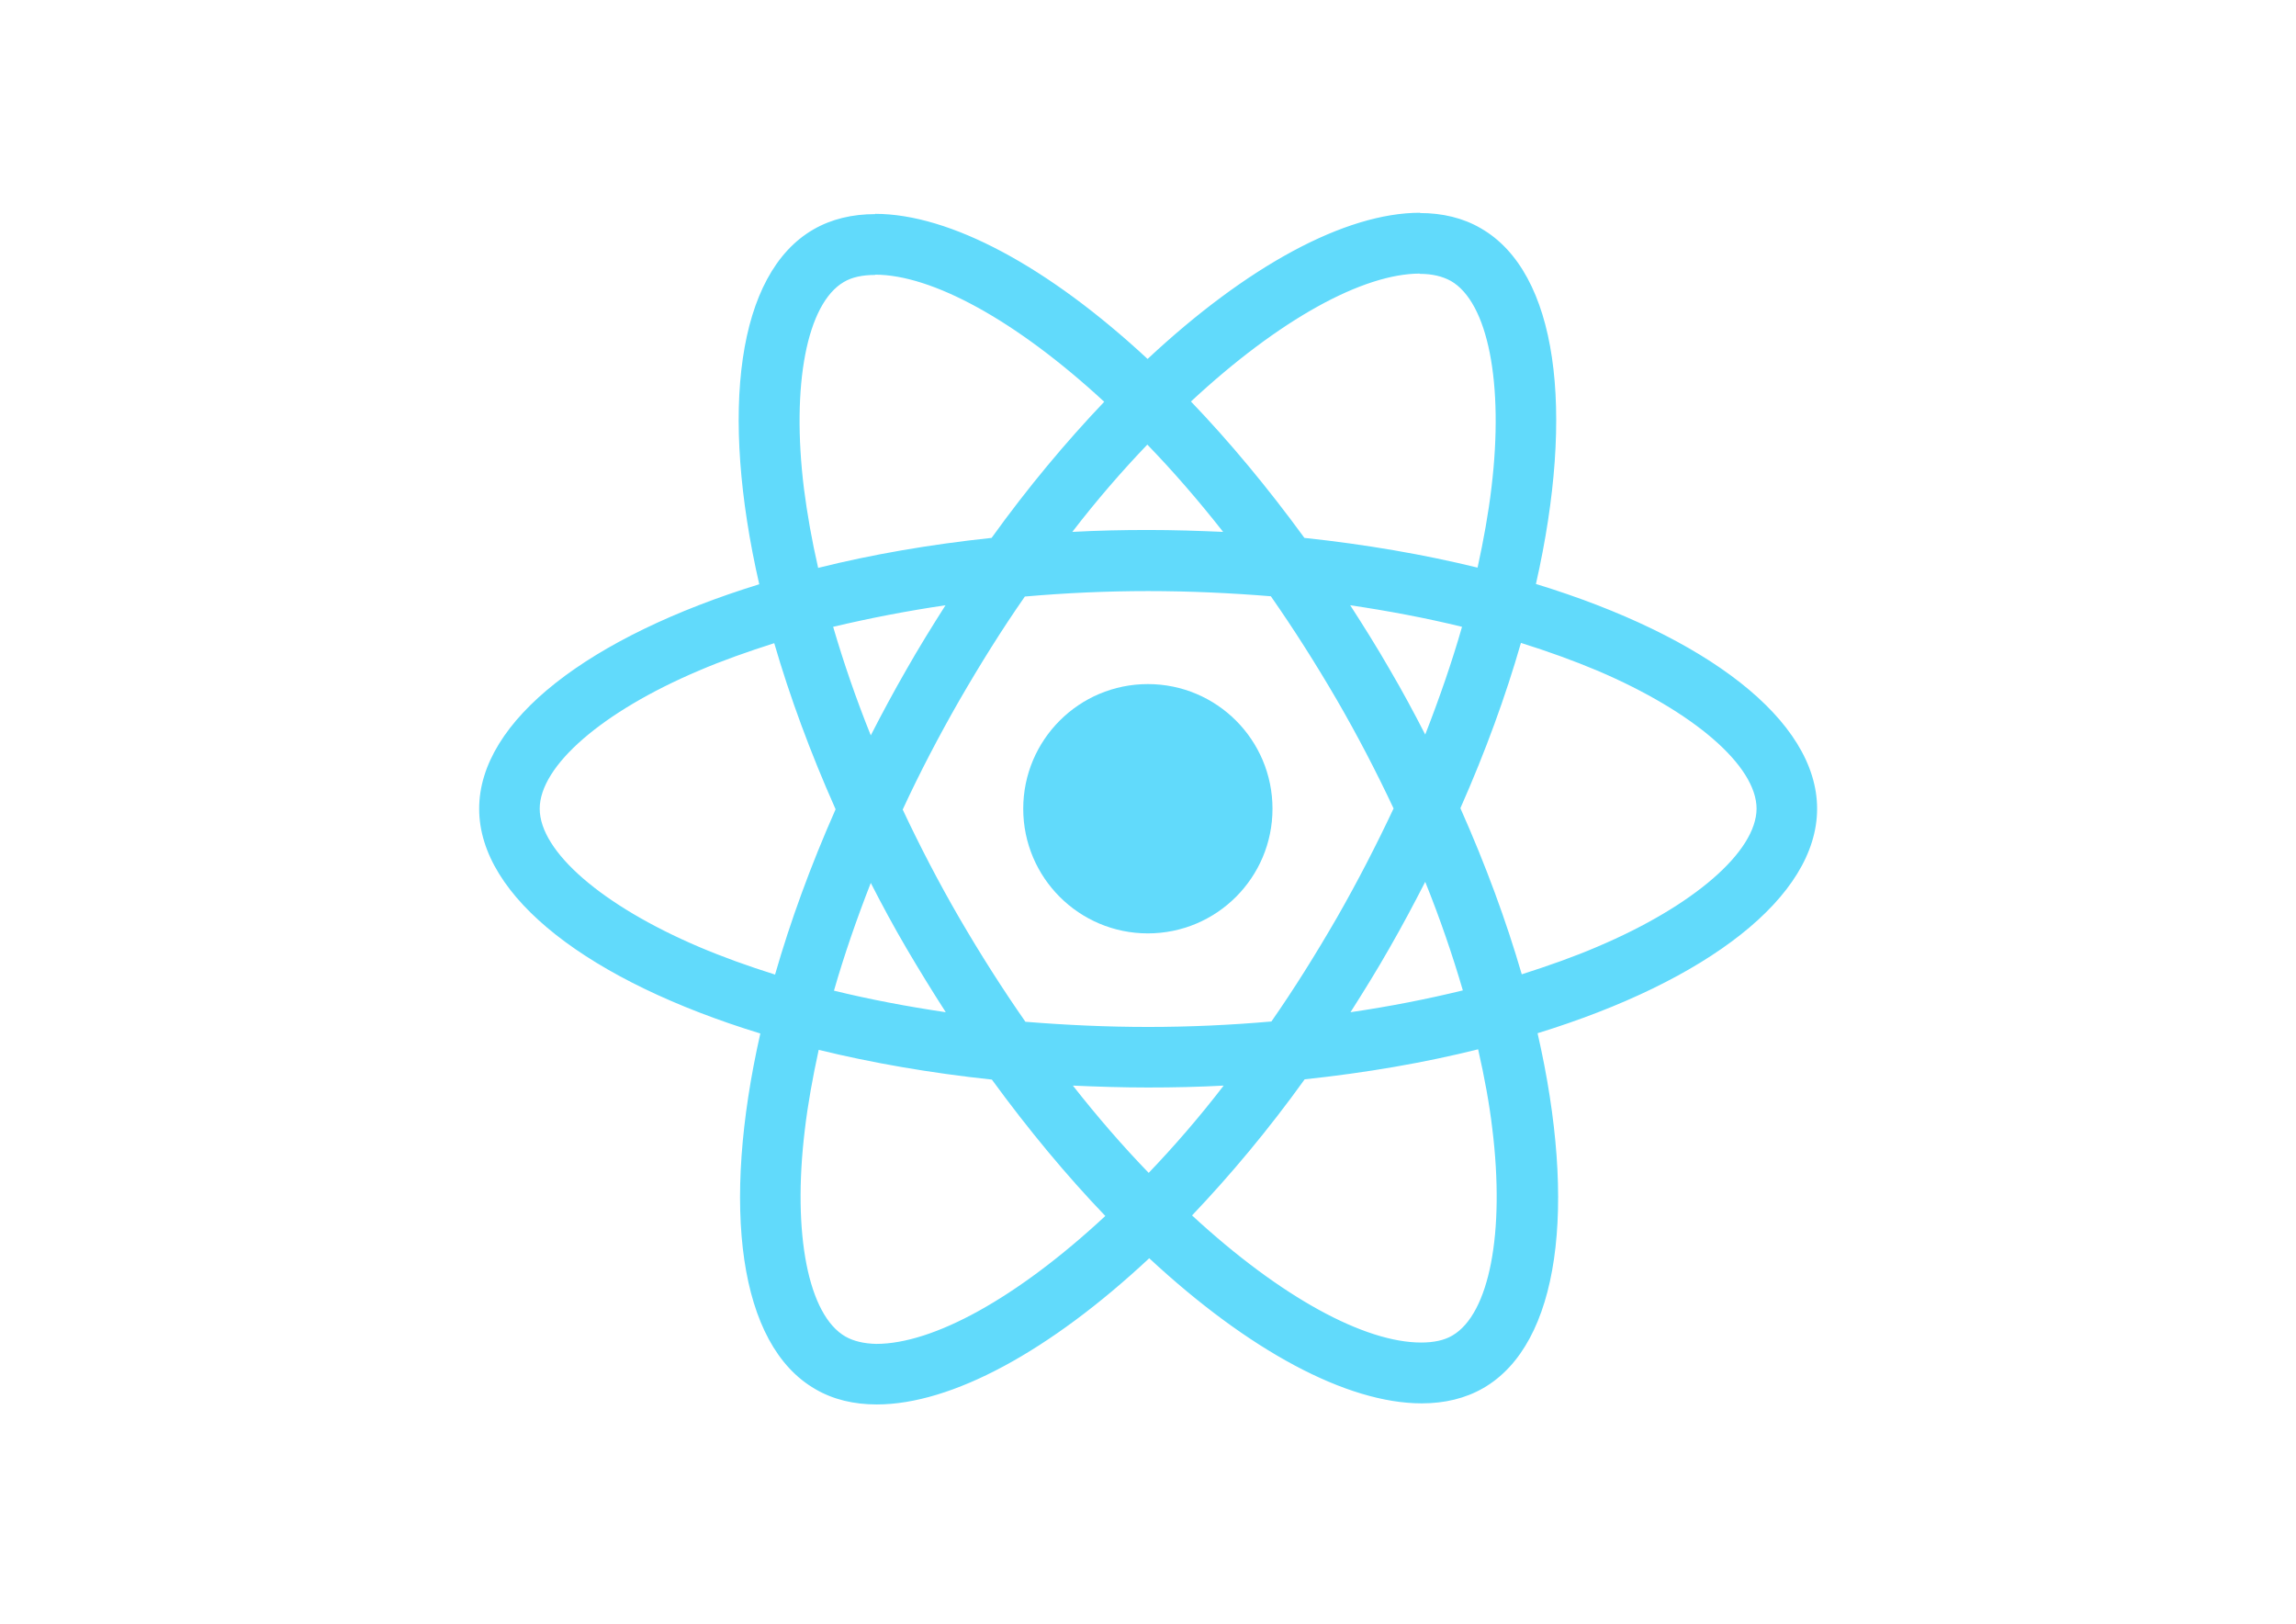
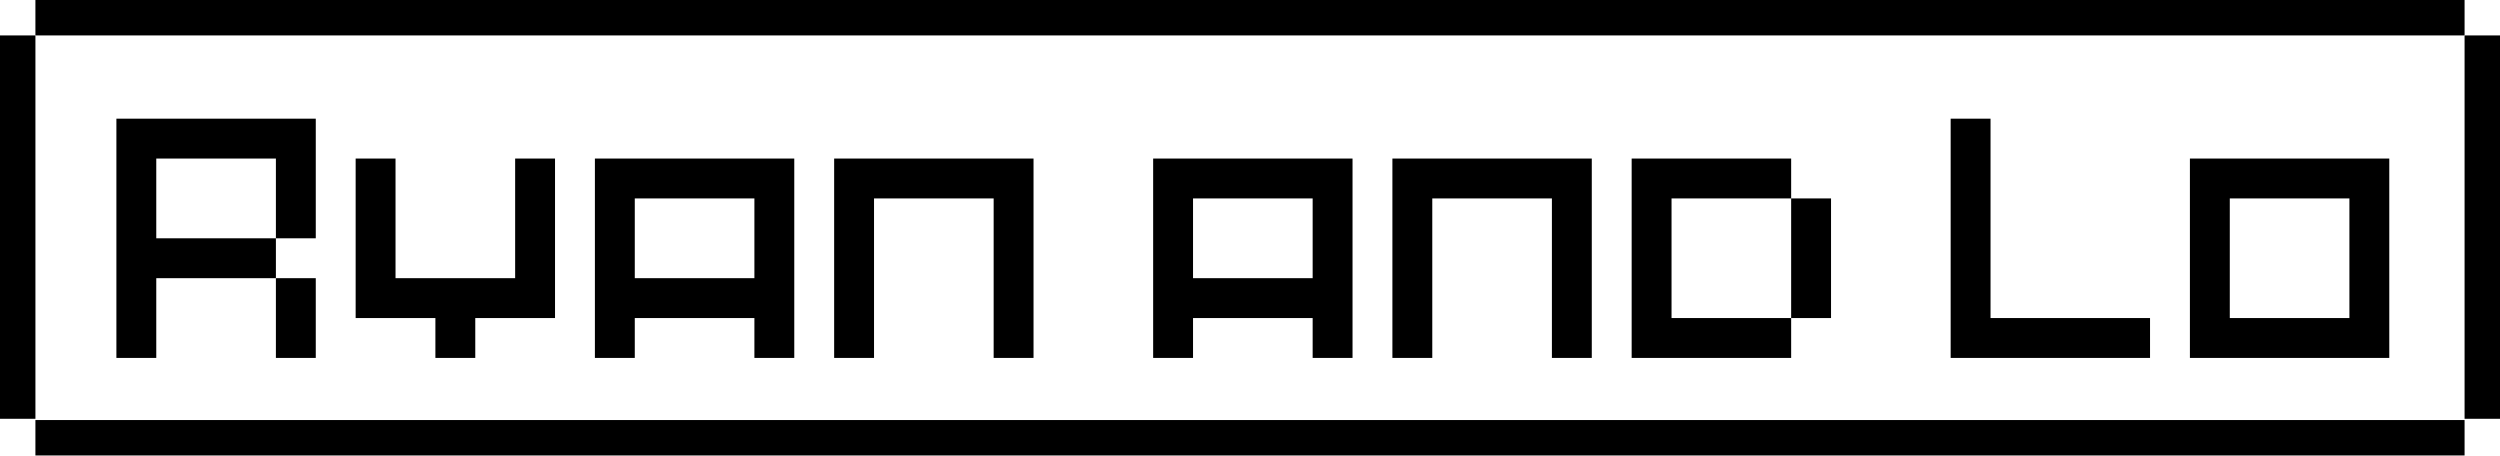
- <svg xmlns="http://www.w3.org/2000/svg" viewBox="0 0 841.9 595.3">
-   <g fill="#61DAFB">
-     <path d="M666.3 296.5c0-32.5-40.7-63.3-103.1-82.4 14.4-63.6 8-114.2-20.2-130.4-6.5-3.8-14.1-5.6-22.4-5.6v22.3c4.6 0 8.3.9 11.4 2.6 13.6 7.8 19.5 37.5 14.9 75.7-1.1 9.4-2.9 19.3-5.1 29.4-19.6-4.8-41-8.5-63.5-10.9-13.5-18.5-27.5-35.3-41.6-50 32.6-30.3 63.2-46.9 84-46.9V78c-27.5 0-63.5 19.6-99.9 53.6-36.4-33.8-72.4-53.2-99.9-53.2v22.3c20.7 0 51.4 16.5 84 46.6-14 14.7-28 31.4-41.3 49.9-22.6 2.4-44 6.1-63.6 11-2.3-10-4-19.7-5.2-29-4.7-38.2 1.1-67.9 14.6-75.8 3-1.8 6.9-2.6 11.5-2.6V78.5c-8.4 0-16 1.8-22.6 5.6-28.1 16.2-34.4 66.7-19.9 130.1-62.2 19.2-102.7 49.9-102.7 82.3 0 32.5 40.7 63.3 103.1 82.4-14.4 63.6-8 114.2 20.2 130.4 6.5 3.8 14.1 5.6 22.5 5.6 27.5 0 63.5-19.6 99.9-53.6 36.4 33.8 72.4 53.2 99.9 53.2 8.4 0 16-1.8 22.6-5.6 28.1-16.2 34.4-66.7 19.9-130.1 62-19.1 102.5-49.9 102.5-82.3zm-130.2-66.7c-3.7 12.9-8.3 26.2-13.5 39.5-4.1-8-8.4-16-13.1-24-4.6-8-9.5-15.8-14.4-23.4 14.2 2.1 27.9 4.7 41 7.9zm-45.8 106.5c-7.8 13.5-15.8 26.3-24.1 38.2-14.9 1.3-30 2-45.2 2-15.1 0-30.2-.7-45-1.9-8.3-11.9-16.4-24.6-24.2-38-7.6-13.1-14.5-26.4-20.8-39.8 6.2-13.4 13.2-26.8 20.7-39.9 7.8-13.5 15.8-26.3 24.1-38.2 14.9-1.3 30-2 45.2-2 15.1 0 30.2.7 45 1.9 8.3 11.9 16.4 24.6 24.2 38 7.6 13.1 14.5 26.4 20.8 39.8-6.3 13.4-13.2 26.8-20.7 39.9zm32.3-13c5.4 13.4 10 26.8 13.8 39.8-13.1 3.2-26.9 5.9-41.2 8 4.9-7.7 9.8-15.6 14.4-23.7 4.6-8 8.9-16.1 13-24.1zM421.2 430c-9.3-9.6-18.6-20.3-27.8-32 9 .4 18.2.7 27.5.7 9.4 0 18.7-.2 27.8-.7-9 11.7-18.3 22.4-27.5 32zm-74.4-58.9c-14.2-2.1-27.9-4.7-41-7.9 3.7-12.9 8.3-26.2 13.5-39.5 4.1 8 8.4 16 13.1 24 4.7 8 9.5 15.8 14.4 23.4zM420.7 163c9.3 9.6 18.6 20.3 27.8 32-9-.4-18.2-.7-27.5-.7-9.4 0-18.7.2-27.8.7 9-11.7 18.3-22.4 27.5-32zm-74 58.9c-4.9 7.7-9.8 15.6-14.4 23.7-4.6 8-8.9 16-13 24-5.4-13.4-10-26.8-13.8-39.8 13.1-3.1 26.9-5.8 41.2-7.9zm-90.5 125.2c-35.4-15.1-58.3-34.9-58.3-50.6 0-15.7 22.9-35.6 58.3-50.6 8.6-3.7 18-7 27.7-10.1 5.7 19.6 13.2 40 22.5 60.9-9.2 20.8-16.6 41.1-22.2 60.6-9.9-3.1-19.3-6.5-28-10.2zM310 490c-13.6-7.8-19.5-37.5-14.9-75.7 1.1-9.4 2.9-19.3 5.1-29.4 19.6 4.8 41 8.5 63.5 10.9 13.5 18.5 27.5 35.3 41.6 50-32.6 30.3-63.2 46.9-84 46.9-4.5-.1-8.3-1-11.3-2.7zm237.2-76.2c4.7 38.2-1.1 67.9-14.6 75.8-3 1.8-6.9 2.6-11.5 2.6-20.7 0-51.4-16.5-84-46.6 14-14.7 28-31.4 41.3-49.9 22.6-2.4 44-6.1 63.6-11 2.3 10.1 4.1 19.8 5.2 29.1zm38.5-66.7c-8.6 3.7-18 7-27.7 10.1-5.7-19.6-13.2-40-22.5-60.9 9.2-20.8 16.6-41.1 22.2-60.6 9.9 3.1 19.3 6.5 28.1 10.2 35.4 15.1 58.3 34.9 58.3 50.6-.1 15.7-23 35.6-58.4 50.6zM320.8 78.4z" />
-     <circle cx="420.9" cy="296.5" r="45.7" />
-     <path d="M520.5 78.1z" />
+ <svg version="1.1" id="base" x="0px" y="0px" width="987.995px" height="180px" viewBox="0 0 987.995 180" enable-background="new 0 0 987.995 180" xml:space="preserve">
+   <g class="logo-word">
+     <path d="M46,141.451V46.899h78.793v47.276h-15.758V62.658H61.758v31.517h47.276v15.759H61.758v31.517H46z M109.034,141.451v-31.517   h15.758v31.517H109.034z" />
+     <path d="M172.068,141.451v-15.759h-31.517V62.658h15.759v47.276h47.276V62.658h15.758v63.034h-31.517v15.759H172.068z" />
+     <path d="M235.103,141.451V62.658h78.793v78.793h-15.758v-15.759h-47.276v15.759H235.103z M298.138,109.934V78.417h-47.276v31.518   H298.138z" />
+     <path d="M329.655,141.451V62.658h78.793v78.793h-15.758V78.417h-47.276v63.035H329.655z" />
+   </g>
+   <g class="logo-word">
+     <path d="M455.724,141.451V62.658h78.793v78.793h-15.759v-15.759h-47.275v15.759H455.724z M518.758,109.934V78.417h-47.275v31.518   H518.758z" />
+     <path d="M550.275,141.451V62.658h78.793v78.793H613.31V78.417h-47.276v63.035H550.275z" />
+     <path d="M644.828,141.451V62.658h63.034v15.758h-47.275v47.276h47.275v15.759H644.828z M707.862,125.692V78.417h15.759v47.276   H707.862z" />
+   </g>
+   <g class="logo-word">
+     <path d="M770.896,141.451V46.899h15.759v78.793h63.034v15.759H770.896z" />
+     <path d="M865.448,141.451V62.658h78.793v78.793H865.448z M928.482,125.692V78.417h-47.275v47.276H928.482z" />
+   </g>
+   <g id="box" class="logo-box">
+     <g class="logo-rect">
+       <rect y="14.001" width="14" height="151.5" />
+     </g>
+     <g class="logo-rect">
+       <rect x="13.995" width="960" height="14" />
+     </g>
+     <g class="logo-rect">
+       <rect x="13.995" y="166" width="960" height="14" />
+     </g>
+     <g class="logo-rect">
+       <rect x="973.995" y="14.001" width="14" height="151.5" />
+     </g>
  </g>
</svg>
